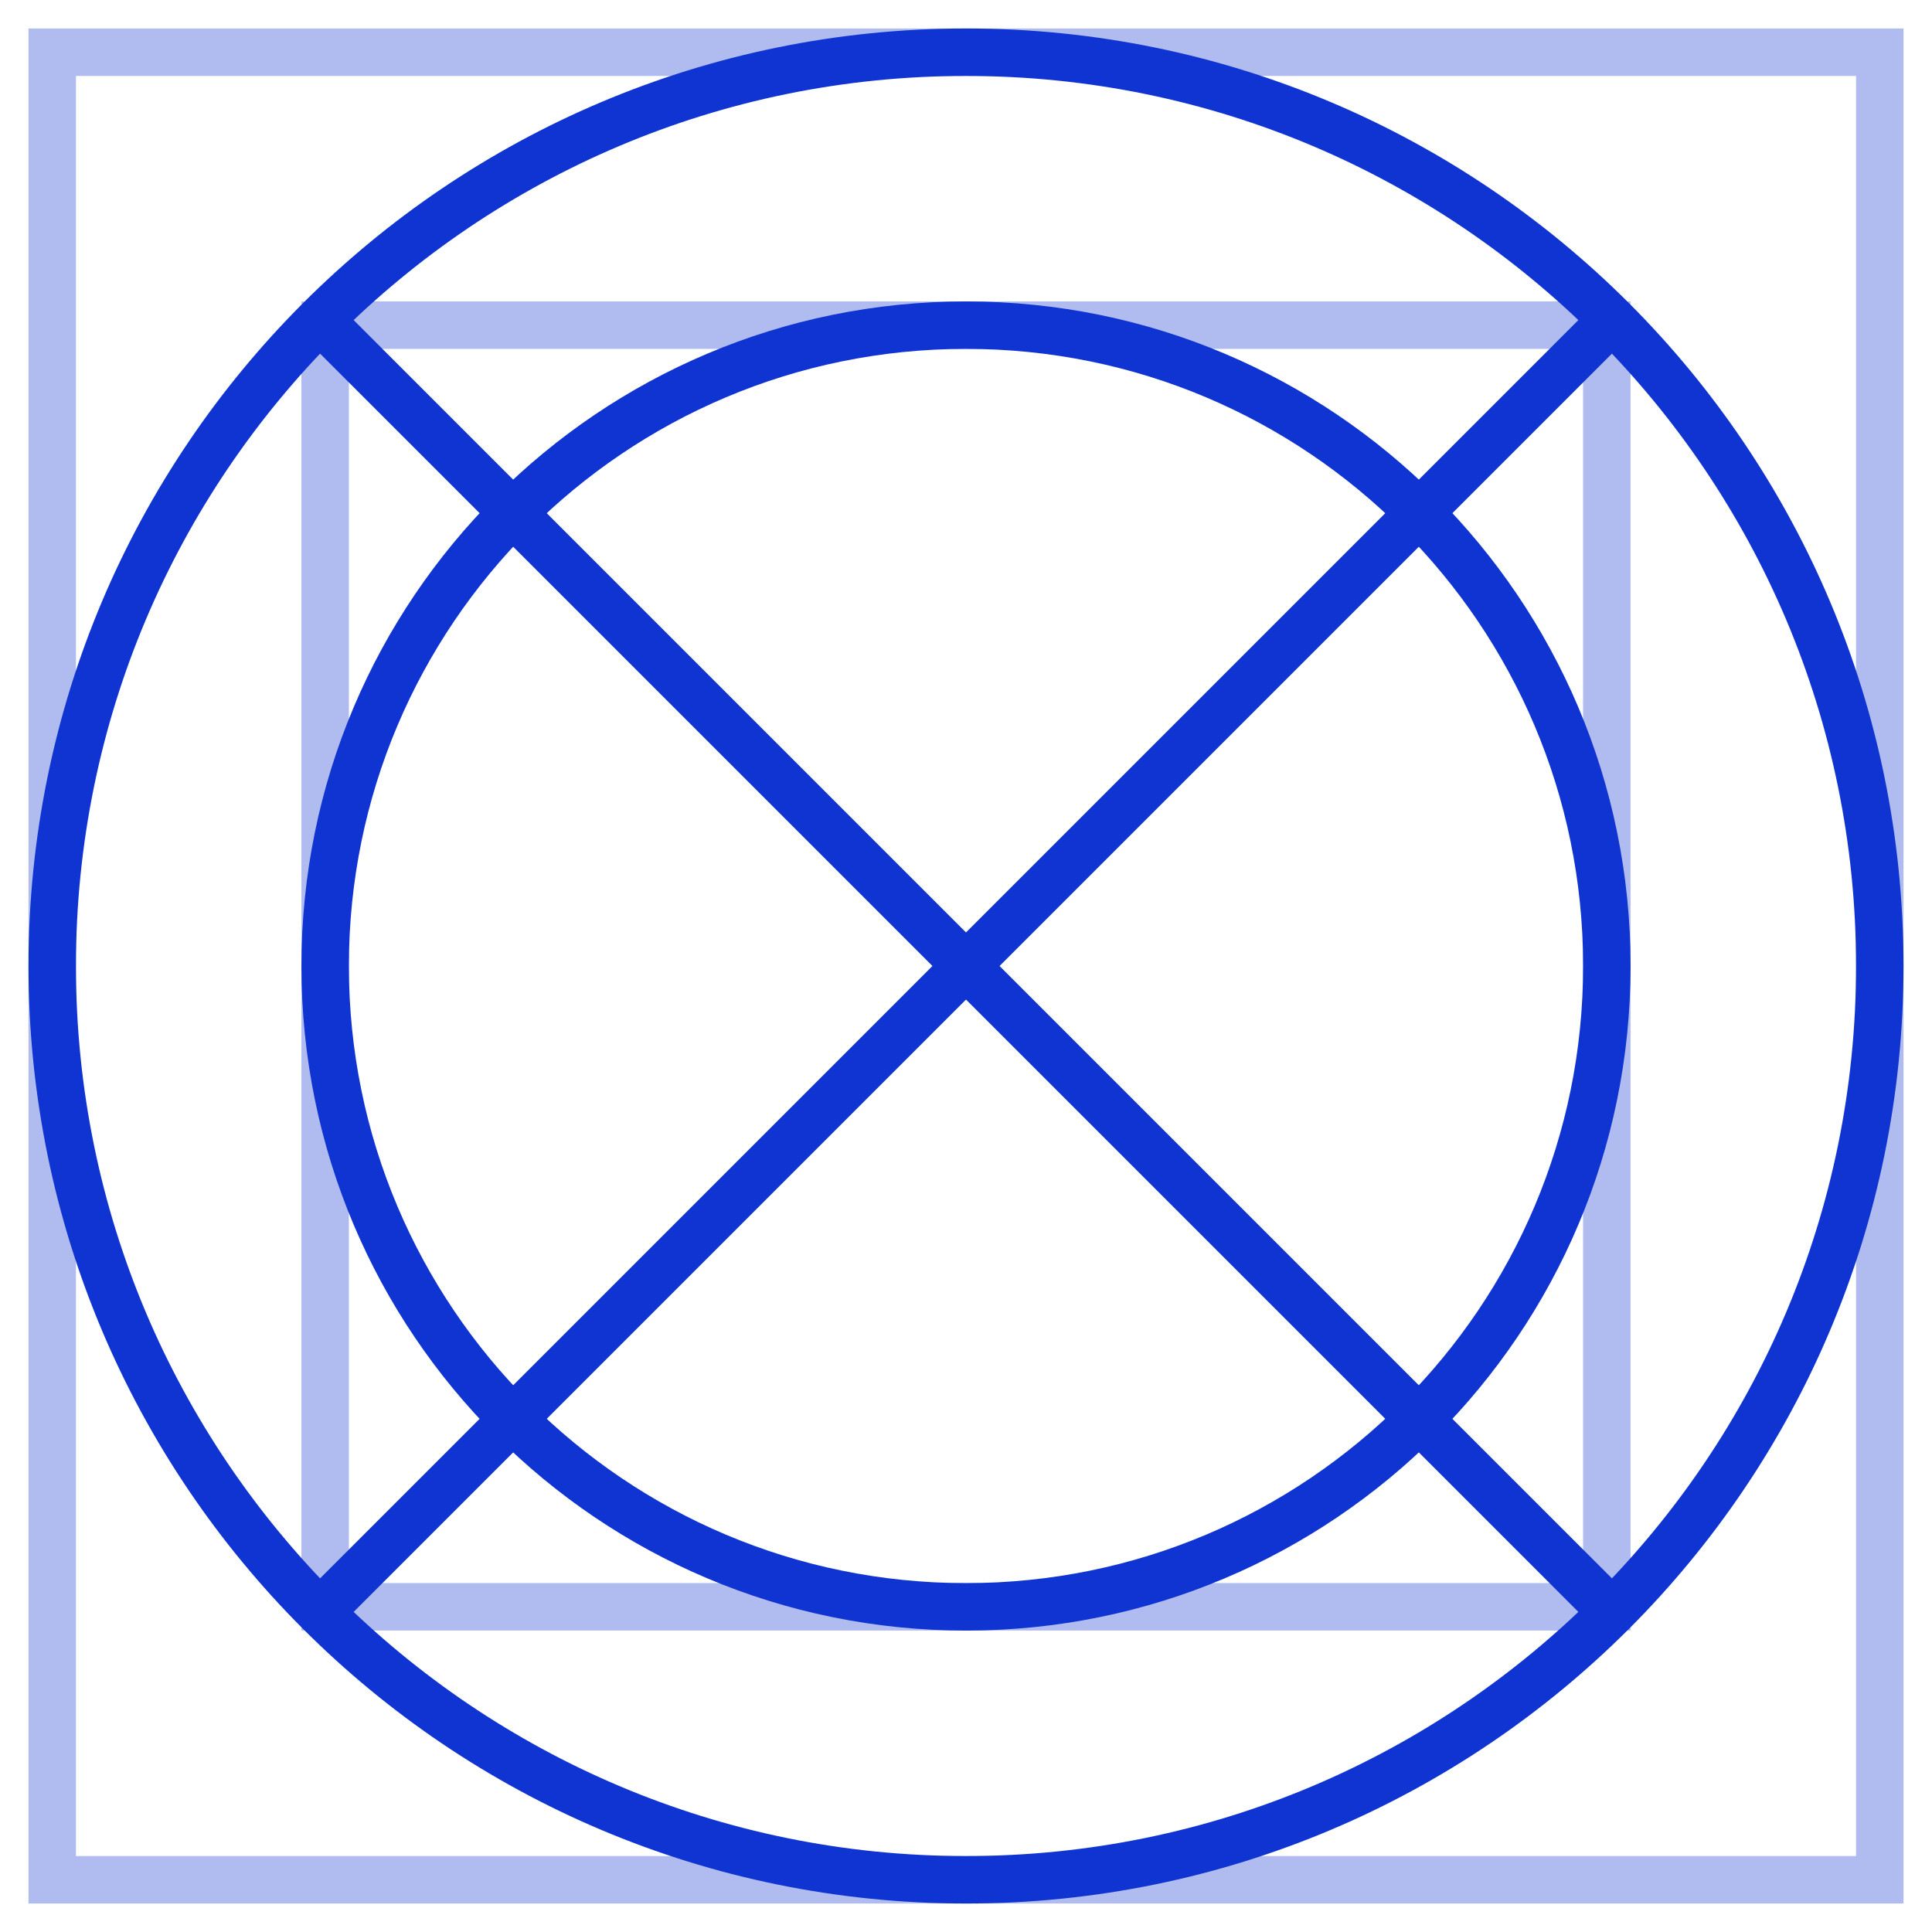
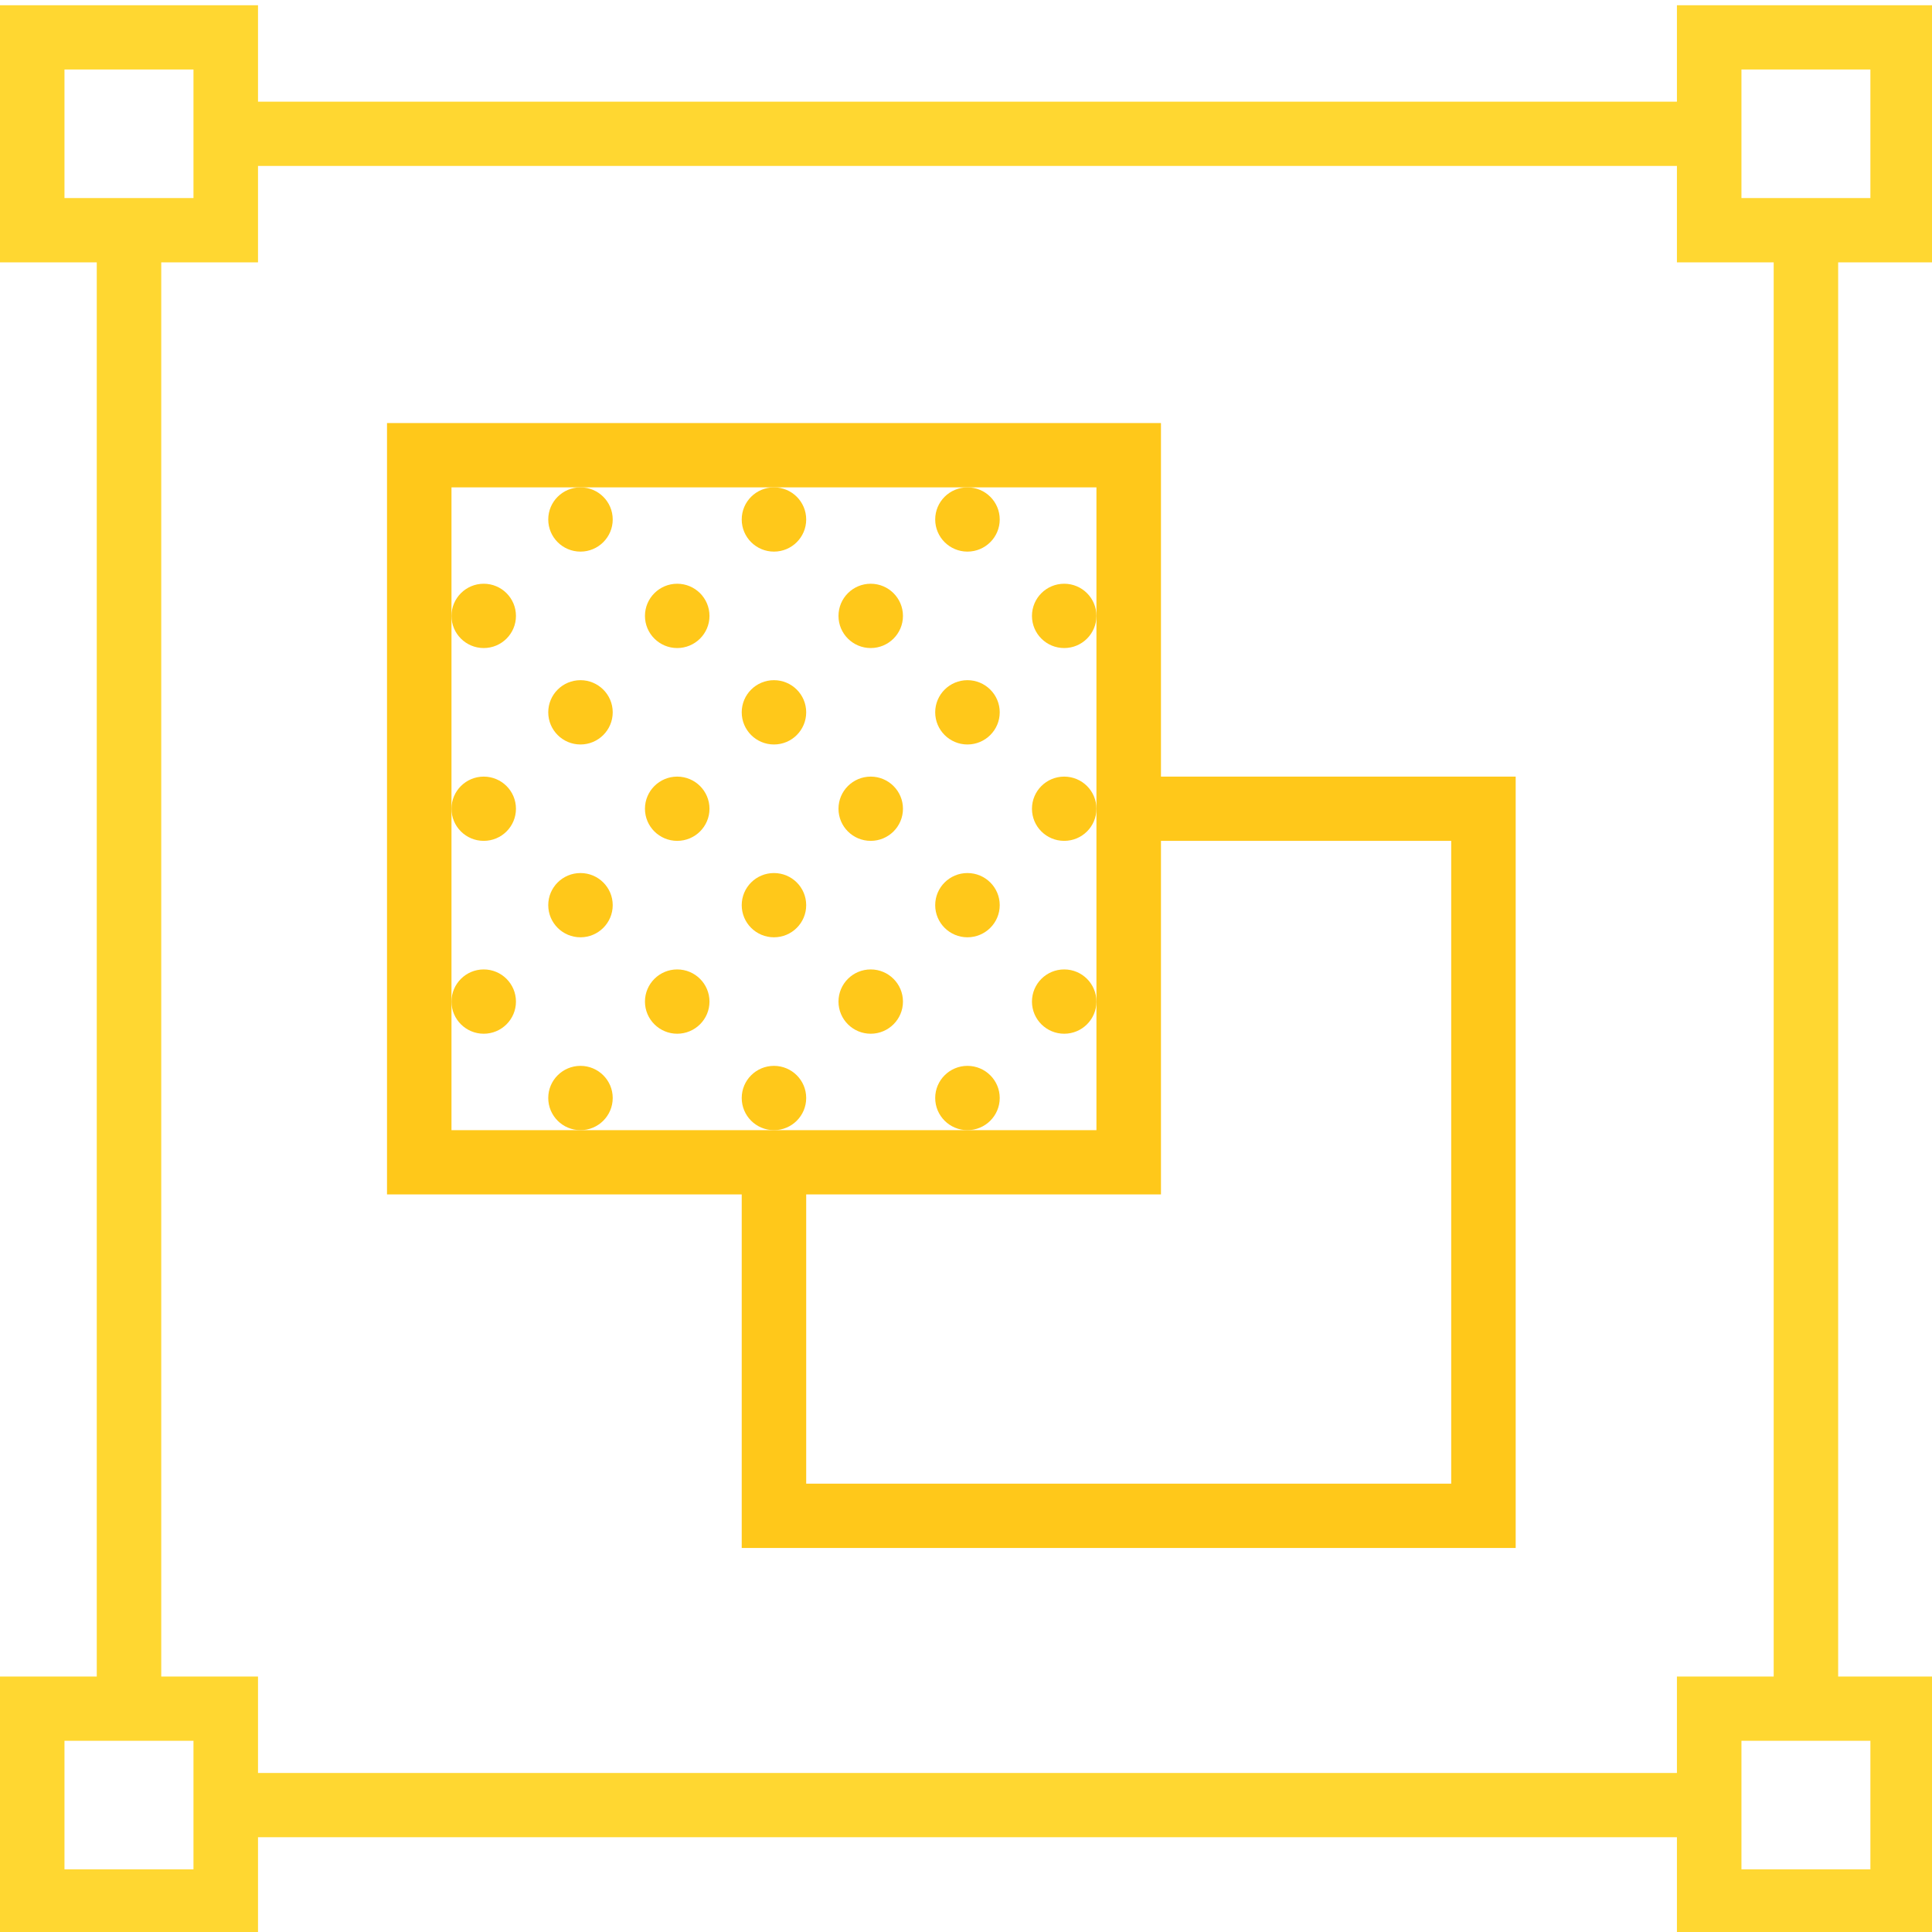
- <svg xmlns="http://www.w3.org/2000/svg" width="37px" height="37px" viewBox="0 0 37 37" version="1.1">
+ <svg xmlns="http://www.w3.org/2000/svg" width="35px" height="35px" viewBox="0 0 35 35" version="1.1">
  <defs />
-   <g id="Landing" stroke="none" stroke-width="1" fill="none" fill-rule="evenodd">
-     <g id="BDC-2.2" transform="translate(-19, -19)" stroke-width="0.909" stroke="#0F34D2">
-       <g id="nav" transform="translate(20, 20)">
-         <g id="Group">
-           <g id="logo-copy">
-             <circle id="Oval-15" cx="17.5" cy="17.5" r="12.273" />
-             <rect id="Rectangle-61" opacity="0.33" x="0" y="0" width="35" height="35" />
-             <rect id="Rectangle-61-Copy" opacity="0.33" x="5.227" y="5.227" width="24.545" height="24.545" />
-             <circle id="Oval-14" cx="17.5" cy="17.5" r="17.5" />
-             <path d="M5.341,29.659 L29.659,5.341" id="Line" stroke-linecap="square" />
-             <path d="M5.341,5.341 L29.659,29.659" id="Line-Copy-3" stroke-linecap="square" />
-           </g>
-         </g>
-       </g>
+   <g id="Symbols" stroke="none" stroke-width="1" fill="none" fill-rule="evenodd">
+     <g id="Logo" />
+     <g id="Page-1">
+       <path d="M8.763,10.575 C9.086,10.575 9.347,10.836 9.347,11.158 C9.347,11.479 9.086,11.74 8.763,11.74 C8.441,11.74 8.179,11.479 8.179,11.158 C8.179,10.836 8.441,10.575 8.763,10.575" id="Fill-1" fill="#FFC81A" />
+       <path d="M10.516,12.322 C10.838,12.322 11.1,12.583 11.1,12.904 C11.1,13.226 10.838,13.487 10.516,13.487 C10.193,13.487 9.932,13.226 9.932,12.904 C9.932,12.583 10.193,12.322 10.516,12.322" id="Fill-3" fill="#FFC81A" />
+       <path d="M14.021,12.322 C14.344,12.322 14.605,12.583 14.605,12.904 C14.605,13.226 14.344,13.487 14.021,13.487 C13.698,13.487 13.437,13.226 13.437,12.904 C13.437,12.583 13.698,12.322 14.021,12.322" id="Fill-5" fill="#FFC81A" />
+       <path d="M12.268,10.575 C12.591,10.575 12.853,10.836 12.853,11.158 C12.853,11.479 12.591,11.74 12.268,11.74 C11.946,11.74 11.684,11.479 11.684,11.158 C11.684,10.836 11.946,10.575 12.268,10.575" id="Fill-7" fill="#FFC81A" />
+       <path d="M17.526,12.322 C17.849,12.322 18.111,12.583 18.111,12.904 C18.111,13.226 17.849,13.487 17.526,13.487 C17.204,13.487 16.942,13.226 16.942,12.904 C16.942,12.583 17.204,12.322 17.526,12.322" id="Fill-9" fill="#FFC81A" />
+       <path d="M10.516,8.829 C10.838,8.829 11.1,9.089 11.1,9.411 C11.1,9.732 10.838,9.993 10.516,9.993 C10.193,9.993 9.932,9.732 9.932,9.411 C9.932,9.089 10.193,8.829 10.516,8.829" id="Fill-11" fill="#FFC81A" />
+       <path d="M14.021,8.829 C14.344,8.829 14.605,9.089 14.605,9.411 C14.605,9.732 14.344,9.993 14.021,9.993 C13.698,9.993 13.437,9.732 13.437,9.411 C13.437,9.089 13.698,8.829 14.021,8.829" id="Fill-13" fill="#FFC81A" />
+       <path d="M17.526,8.829 C17.849,8.829 18.111,9.089 18.111,9.411 C18.111,9.732 17.849,9.993 17.526,9.993 C17.204,9.993 16.942,9.732 16.942,9.411 C16.942,9.089 17.204,8.829 17.526,8.829" id="Fill-15" fill="#FFC81A" />
+       <path d="M15.774,10.575 C16.096,10.575 16.358,10.836 16.358,11.158 C16.358,11.479 16.096,11.74 15.774,11.74 C15.451,11.74 15.19,11.479 15.19,11.158 C15.19,10.836 15.451,10.575 15.774,10.575" id="Fill-17" fill="#FFC81A" />
+       <path d="M8.763,14.069 C9.086,14.069 9.347,14.33 9.347,14.651 C9.347,14.973 9.086,15.233 8.763,15.233 C8.441,15.233 8.179,14.973 8.179,14.651 C8.179,14.33 8.441,14.069 8.763,14.069" id="Fill-19" fill="#FFC81A" />
+       <path d="M10.516,15.816 C10.838,15.816 11.1,16.076 11.1,16.398 C11.1,16.719 10.838,16.98 10.516,16.98 C10.193,16.98 9.932,16.719 9.932,16.398 C9.932,16.076 10.193,15.816 10.516,15.816" id="Fill-21" fill="#FFC81A" />
+       <path d="M14.021,15.816 C14.344,15.816 14.605,16.076 14.605,16.398 C14.605,16.719 14.344,16.98 14.021,16.98 C13.698,16.98 13.437,16.719 13.437,16.398 C13.437,16.076 13.698,15.816 14.021,15.816" id="Fill-23" fill="#FFC81A" />
+       <path d="M12.268,14.069 C12.591,14.069 12.853,14.33 12.853,14.651 C12.853,14.973 12.591,15.233 12.268,15.233 C11.946,15.233 11.684,14.973 11.684,14.651 C11.684,14.33 11.946,14.069 12.268,14.069" id="Fill-25" fill="#FFC81A" />
+       <path d="M17.526,15.816 C17.849,15.816 18.111,16.076 18.111,16.398 C18.111,16.719 17.849,16.98 17.526,16.98 C17.204,16.98 16.942,16.719 16.942,16.398 C16.942,16.076 17.204,15.816 17.526,15.816" id="Fill-27" fill="#FFC81A" />
+       <path d="M15.774,14.069 C16.096,14.069 16.358,14.33 16.358,14.651 C16.358,14.973 16.096,15.233 15.774,15.233 C15.451,15.233 15.19,14.973 15.19,14.651 C15.19,14.33 15.451,14.069 15.774,14.069" id="Fill-29" fill="#FFC81A" />
+       <path d="M8.763,17.562 C9.086,17.562 9.347,17.823 9.347,18.145 C9.347,18.466 9.086,18.727 8.763,18.727 C8.441,18.727 8.179,18.466 8.179,18.145 C8.179,17.823 8.441,17.562 8.763,17.562" id="Fill-31" fill="#FFC81A" />
+       <path d="M19.279,10.575 C19.602,10.575 19.863,10.836 19.863,11.158 C19.863,11.479 19.602,11.74 19.279,11.74 C18.956,11.74 18.695,11.479 18.695,11.158 C18.695,10.836 18.956,10.575 19.279,10.575" id="Fill-33" fill="#FFC81A" />
+       <path d="M19.279,14.069 C19.602,14.069 19.863,14.33 19.863,14.651 C19.863,14.973 19.602,15.233 19.279,15.233 C18.956,15.233 18.695,14.973 18.695,14.651 C18.695,14.33 18.956,14.069 19.279,14.069" id="Fill-35" fill="#FFC81A" />
+       <path d="M19.279,17.562 C19.602,17.562 19.863,17.823 19.863,18.145 C19.863,18.466 19.602,18.727 19.279,18.727 C18.956,18.727 18.695,18.466 18.695,18.145 C18.695,17.823 18.956,17.562 19.279,17.562" id="Fill-37" fill="#FFC81A" />
+       <path d="M10.516,19.309 C10.838,19.309 11.1,19.57 11.1,19.891 C11.1,20.213 10.838,20.474 10.516,20.474 C10.193,20.474 9.932,20.213 9.932,19.891 C9.932,19.57 10.193,19.309 10.516,19.309" id="Fill-39" fill="#FFC81A" />
+       <path d="M14.021,19.309 C14.344,19.309 14.605,19.57 14.605,19.891 C14.605,20.213 14.344,20.474 14.021,20.474 C13.698,20.474 13.437,20.213 13.437,19.891 C13.437,19.57 13.698,19.309 14.021,19.309" id="Fill-41" fill="#FFC81A" />
+       <path d="M12.268,17.562 C12.591,17.562 12.853,17.823 12.853,18.145 C12.853,18.466 12.591,18.727 12.268,18.727 C11.946,18.727 11.684,18.466 11.684,18.145 C11.684,17.823 11.946,17.562 12.268,17.562" id="Fill-43" fill="#FFC81A" />
+       <path d="M17.526,19.309 C17.849,19.309 18.111,19.57 18.111,19.891 C18.111,20.213 17.849,20.474 17.526,20.474 C17.204,20.474 16.942,20.213 16.942,19.891 C16.942,19.57 17.204,19.309 17.526,19.309" id="Fill-45" fill="#FFC81A" />
+       <path d="M15.774,17.562 C16.096,17.562 16.358,17.823 16.358,18.145 C16.358,18.466 16.096,18.727 15.774,18.727 C15.451,18.727 15.19,18.466 15.19,18.145 C15.19,17.823 15.451,17.562 15.774,17.562" id="Fill-47" fill="#FFC81A" />
+       <g id="Group-51" transform="translate(0, 0.04778)" />
+       <path d="M26.29,15.233 L26.29,26.878 L14.605,26.878 L14.605,21.638 L21.032,21.638 L21.032,15.233 L26.29,15.233 Z M10.516,20.474 L8.179,20.474 L8.179,18.145 L8.179,14.651 L8.179,11.158 L8.179,8.829 L10.516,8.829 L14.021,8.829 L17.526,8.829 L19.863,8.829 L19.863,11.158 L19.863,14.069 L19.863,14.651 L19.863,18.145 L19.863,20.474 L17.526,20.474 L14.021,20.474 L13.437,20.474 L10.516,20.474 Z M21.032,7.664 L7.011,7.664 L7.011,21.638 L13.437,21.638 L13.437,28.043 L27.458,28.043 L27.458,14.069 L21.032,14.069 L21.032,7.664 Z" id="Fill-52" fill="#FFC81A" />
+       <path d="M32.132,30.372 L30.379,30.372 L30.379,32.119 L4.674,32.119 L4.674,30.372 L2.921,30.372 L2.921,4.753 L4.674,4.753 L4.674,3.006 L30.379,3.006 L30.379,4.753 L32.132,4.753 L32.132,30.372 Z M33.884,31.536 L33.884,33.865 L31.548,33.865 L31.548,33.283 L31.548,31.536 L33.3,31.536 L33.884,31.536 Z M3.505,33.865 L1.168,33.865 L1.168,31.536 L1.753,31.536 L3.505,31.536 L3.505,33.283 L3.505,33.865 Z M1.168,3.588 L1.168,1.259 L3.505,1.259 L3.505,1.842 L3.505,3.588 L1.753,3.588 L1.168,3.588 Z M31.548,1.259 L33.884,1.259 L33.884,3.588 L33.3,3.588 L31.548,3.588 L31.548,1.842 L31.548,1.259 Z M35.053,4.753 L35.053,0.095 L30.379,0.095 L30.379,1.842 L4.674,1.842 L4.674,0.095 L2.85365855e-05,0.095 L2.85365855e-05,4.753 L1.753,4.753 L1.753,30.372 L2.85365855e-05,30.372 L2.85365855e-05,35.03 L4.674,35.03 L4.674,33.283 L30.379,33.283 L30.379,35.03 L35.053,35.03 L35.053,30.372 L33.3,30.372 L33.3,4.753 L35.053,4.753 Z" id="Fill-49" fill="#FFD731" />
    </g>
  </g>
</svg>
